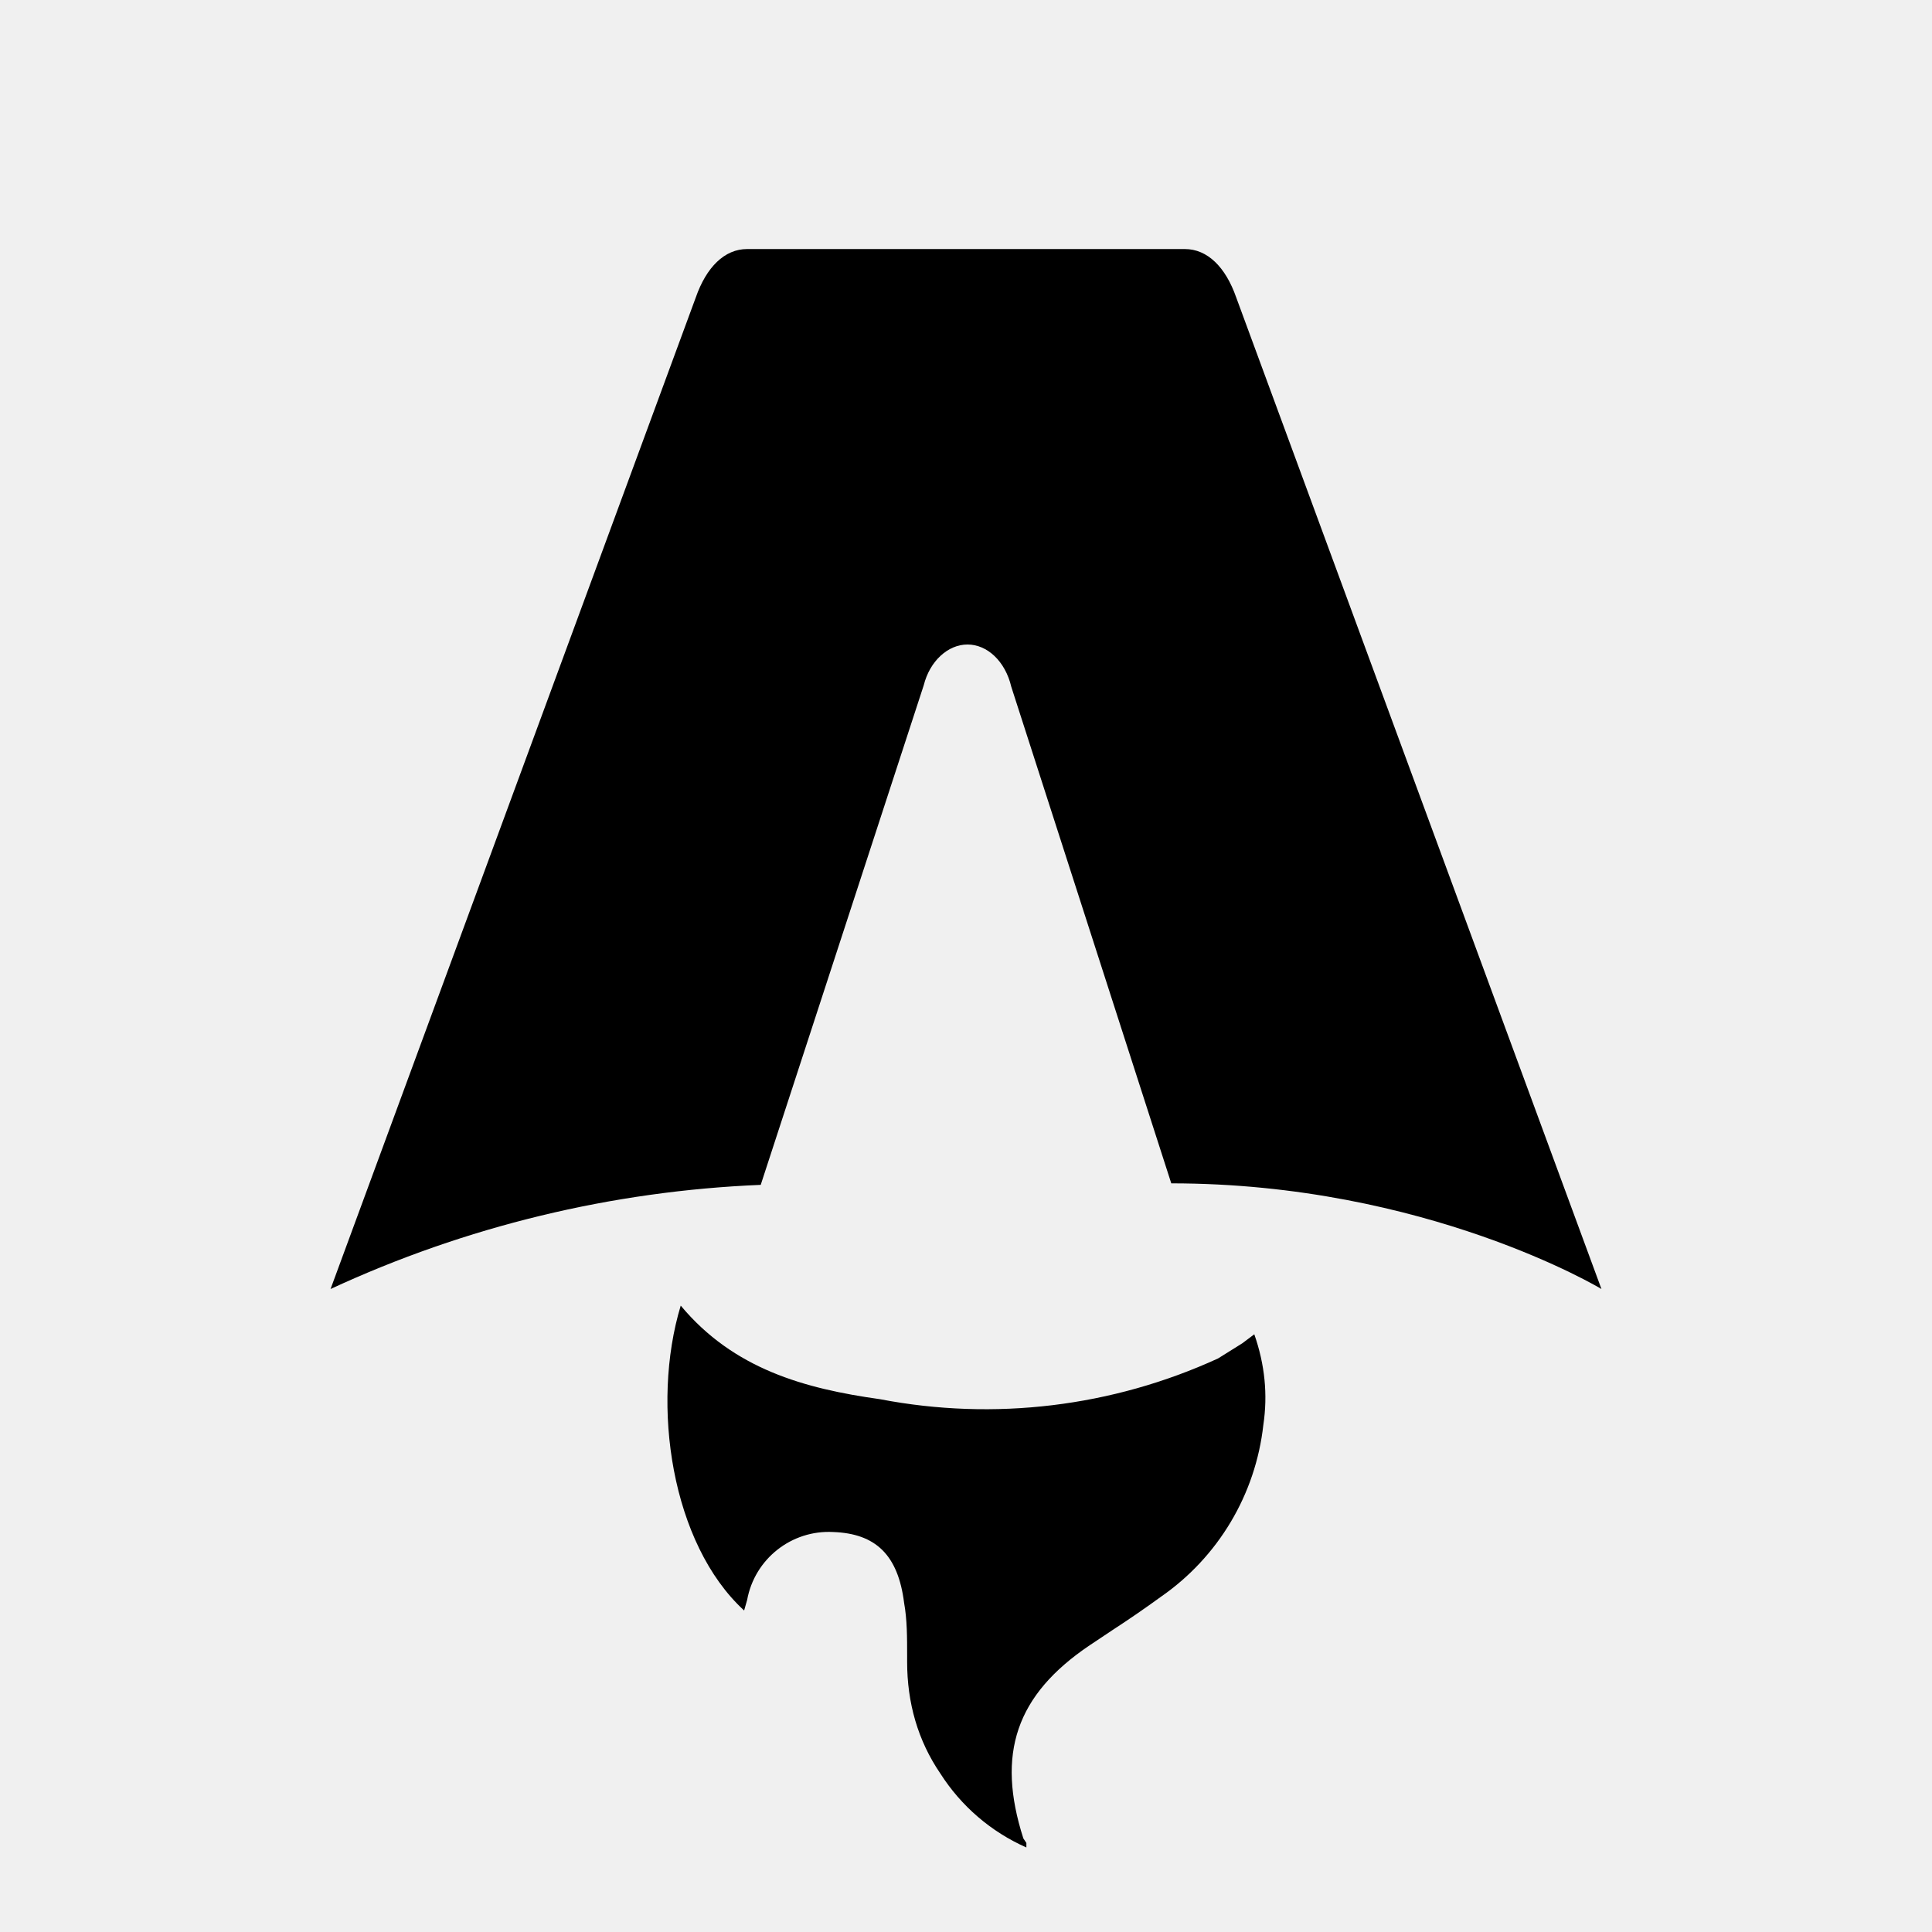
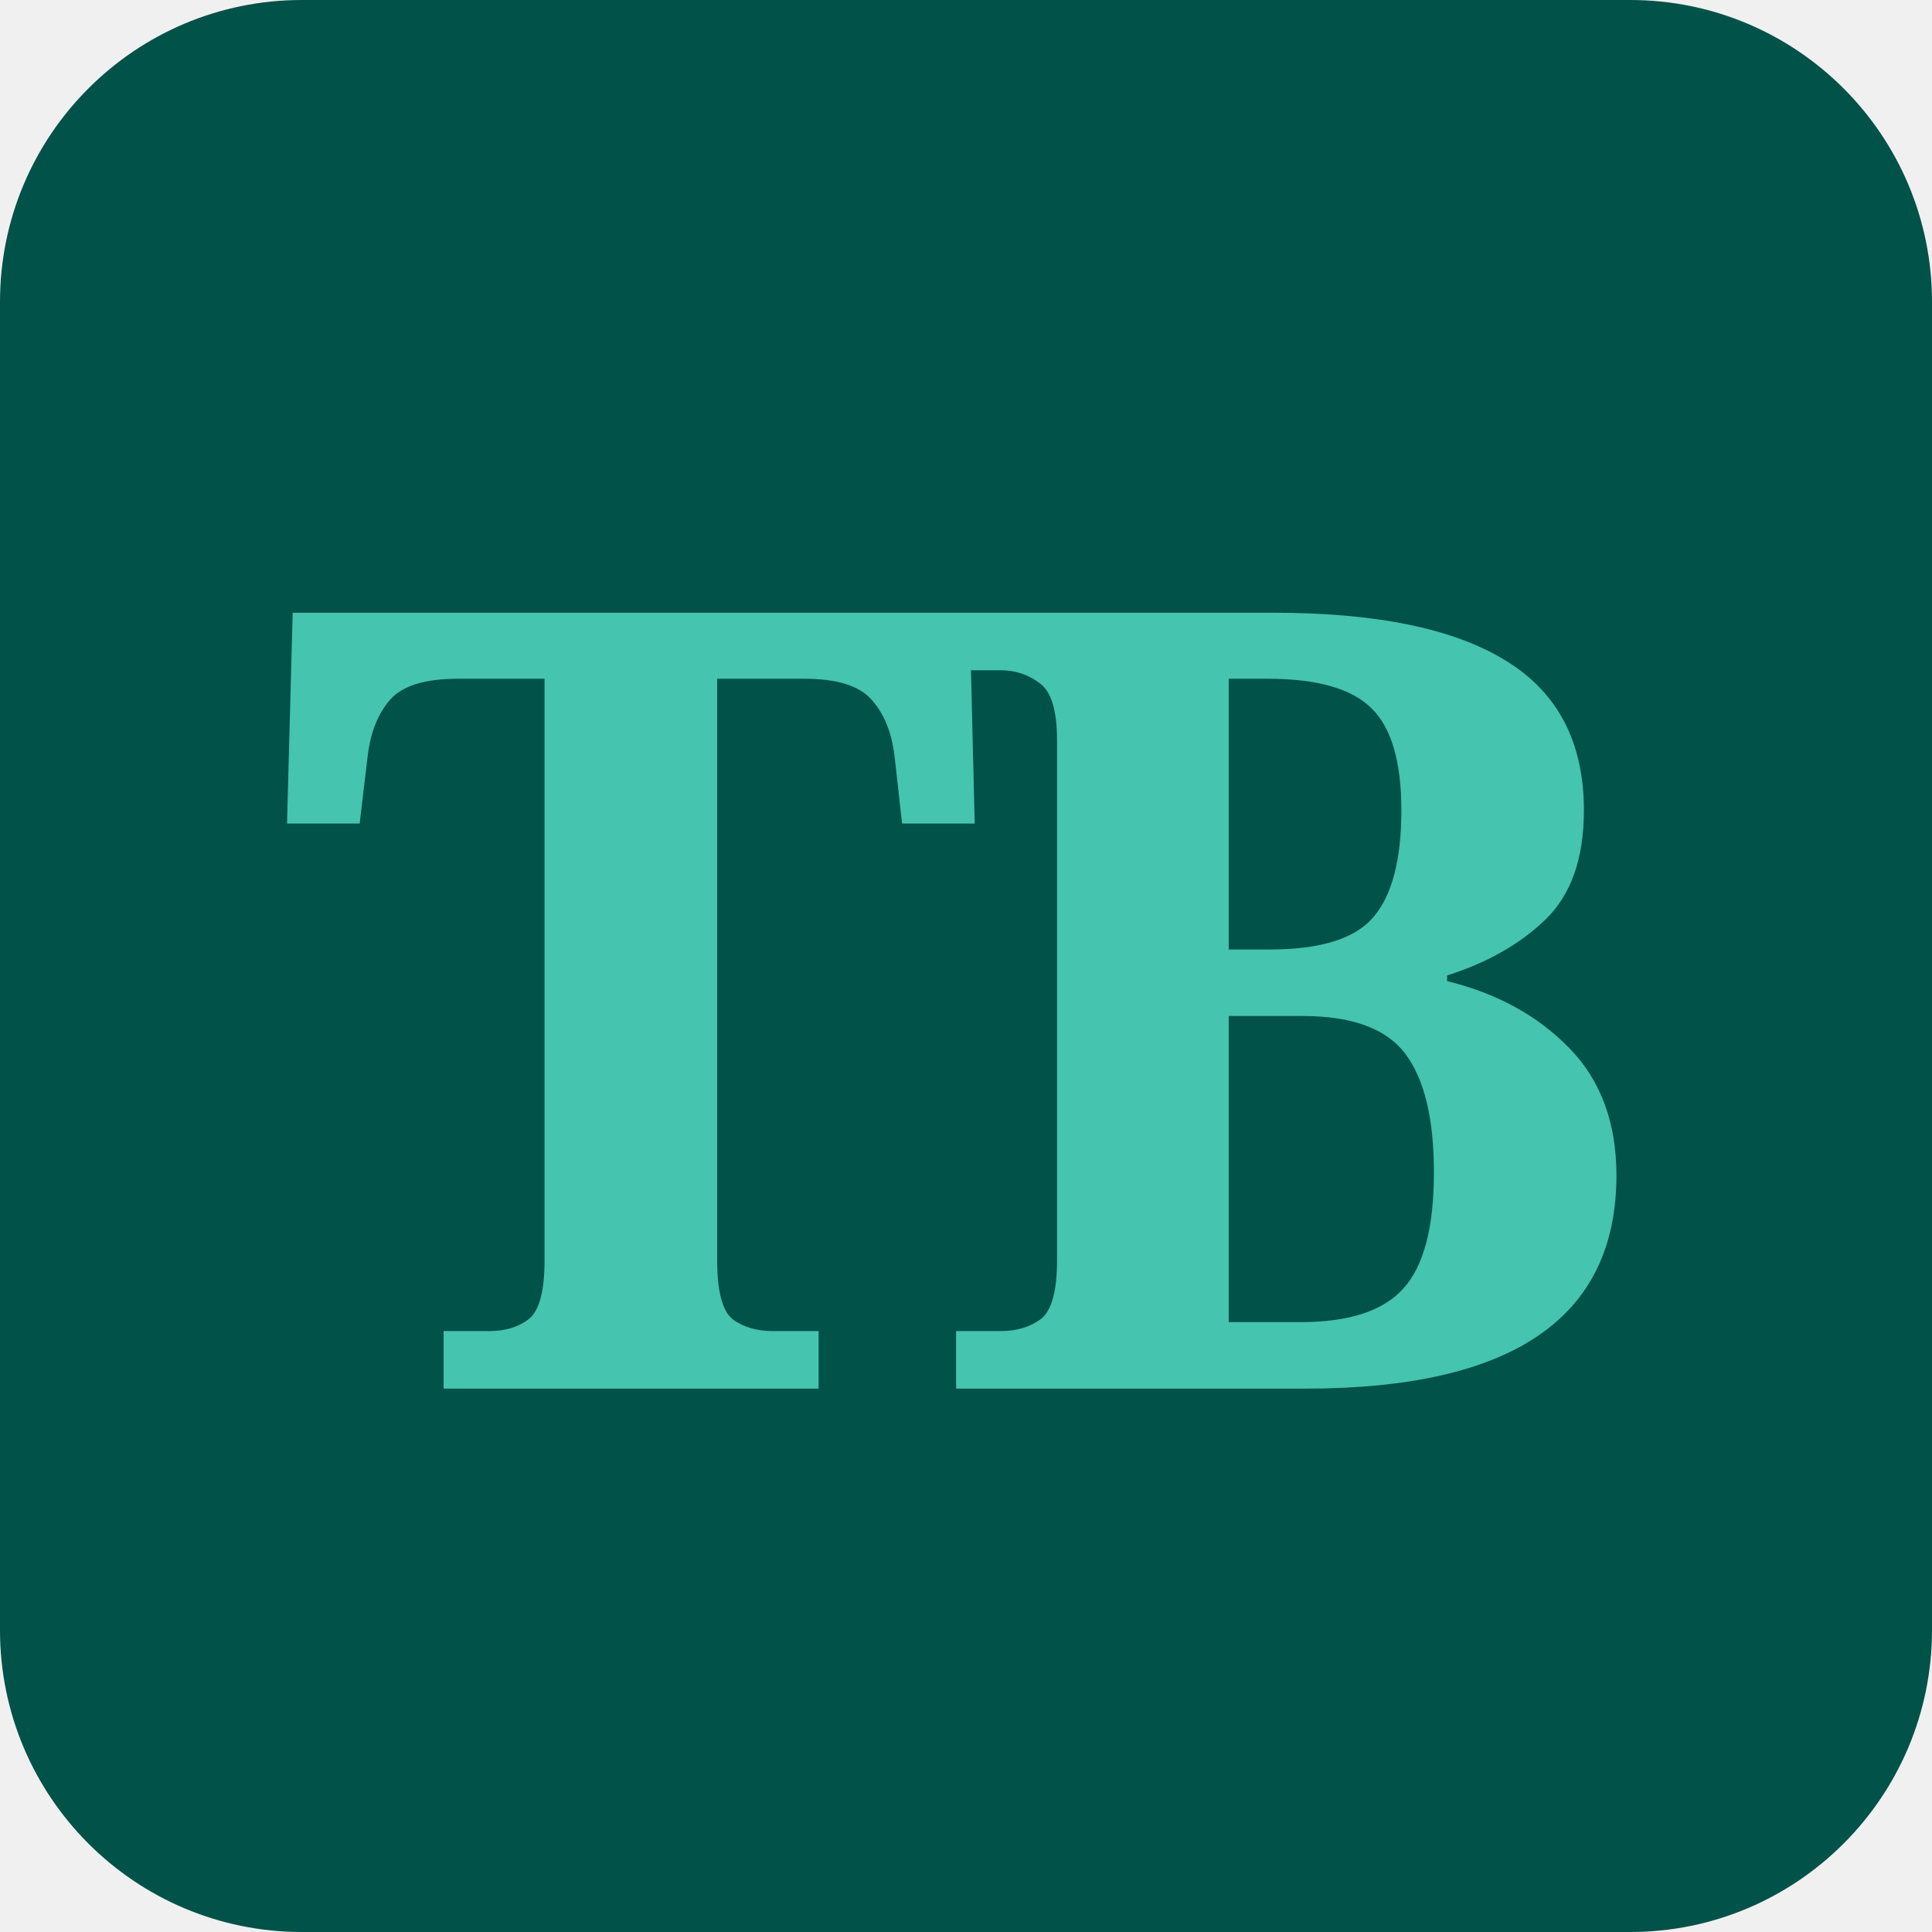
- <svg xmlns="http://www.w3.org/2000/svg" fill="none" viewBox="0 0 128 128">
-   <path d="M50.4 78.5a75.1 75.1 0 0 0-28.5 6.9l24.2-65.7c.7-2 1.9-3.2 3.4-3.2h29c1.5 0 2.7 1.2 3.4 3.2l24.2 65.7s-11.6-7-28.5-7L67 45.5c-.4-1.7-1.6-2.8-2.9-2.8-1.3 0-2.5 1.1-2.9 2.7L50.4 78.5Zm-1.1 28.2Zm-4.2-20.2c-2 6.6-.6 15.8 4.2 20.2a17.5 17.5 0 0 1 .2-.7 5.5 5.5 0 0 1 5.7-4.5c2.8.1 4.3 1.5 4.7 4.7.2 1.1.2 2.3.2 3.5v.4c0 2.7.7 5.2 2.2 7.4a13 13 0 0 0 5.7 4.9v-.3l-.2-.3c-1.8-5.6-.5-9.5 4.4-12.8l1.5-1a73 73 0 0 0 3.2-2.2 16 16 0 0 0 6.8-11.4c.3-2 .1-4-.6-6l-.8.6-1.6 1a37 37 0 0 1-22.4 2.7c-5-.7-9.7-2-13.2-6.2Z" />
-   <style>
-         path { fill: #000; }
-         @media (prefers-color-scheme: dark) {
-             path { fill: #FFF; }
-         }
-     </style>
+ <svg xmlns="http://www.w3.org/2000/svg" viewBox="0 0 64 64">
+   <rect width="64" height="64" rx="10" fill="#015249" />
+   <text x="32" y="46" font-family="Georgia, serif" font-size="36" font-weight="700" text-anchor="middle" fill="#45c4b0" letter-spacing="-2">TB</text>
</svg>
